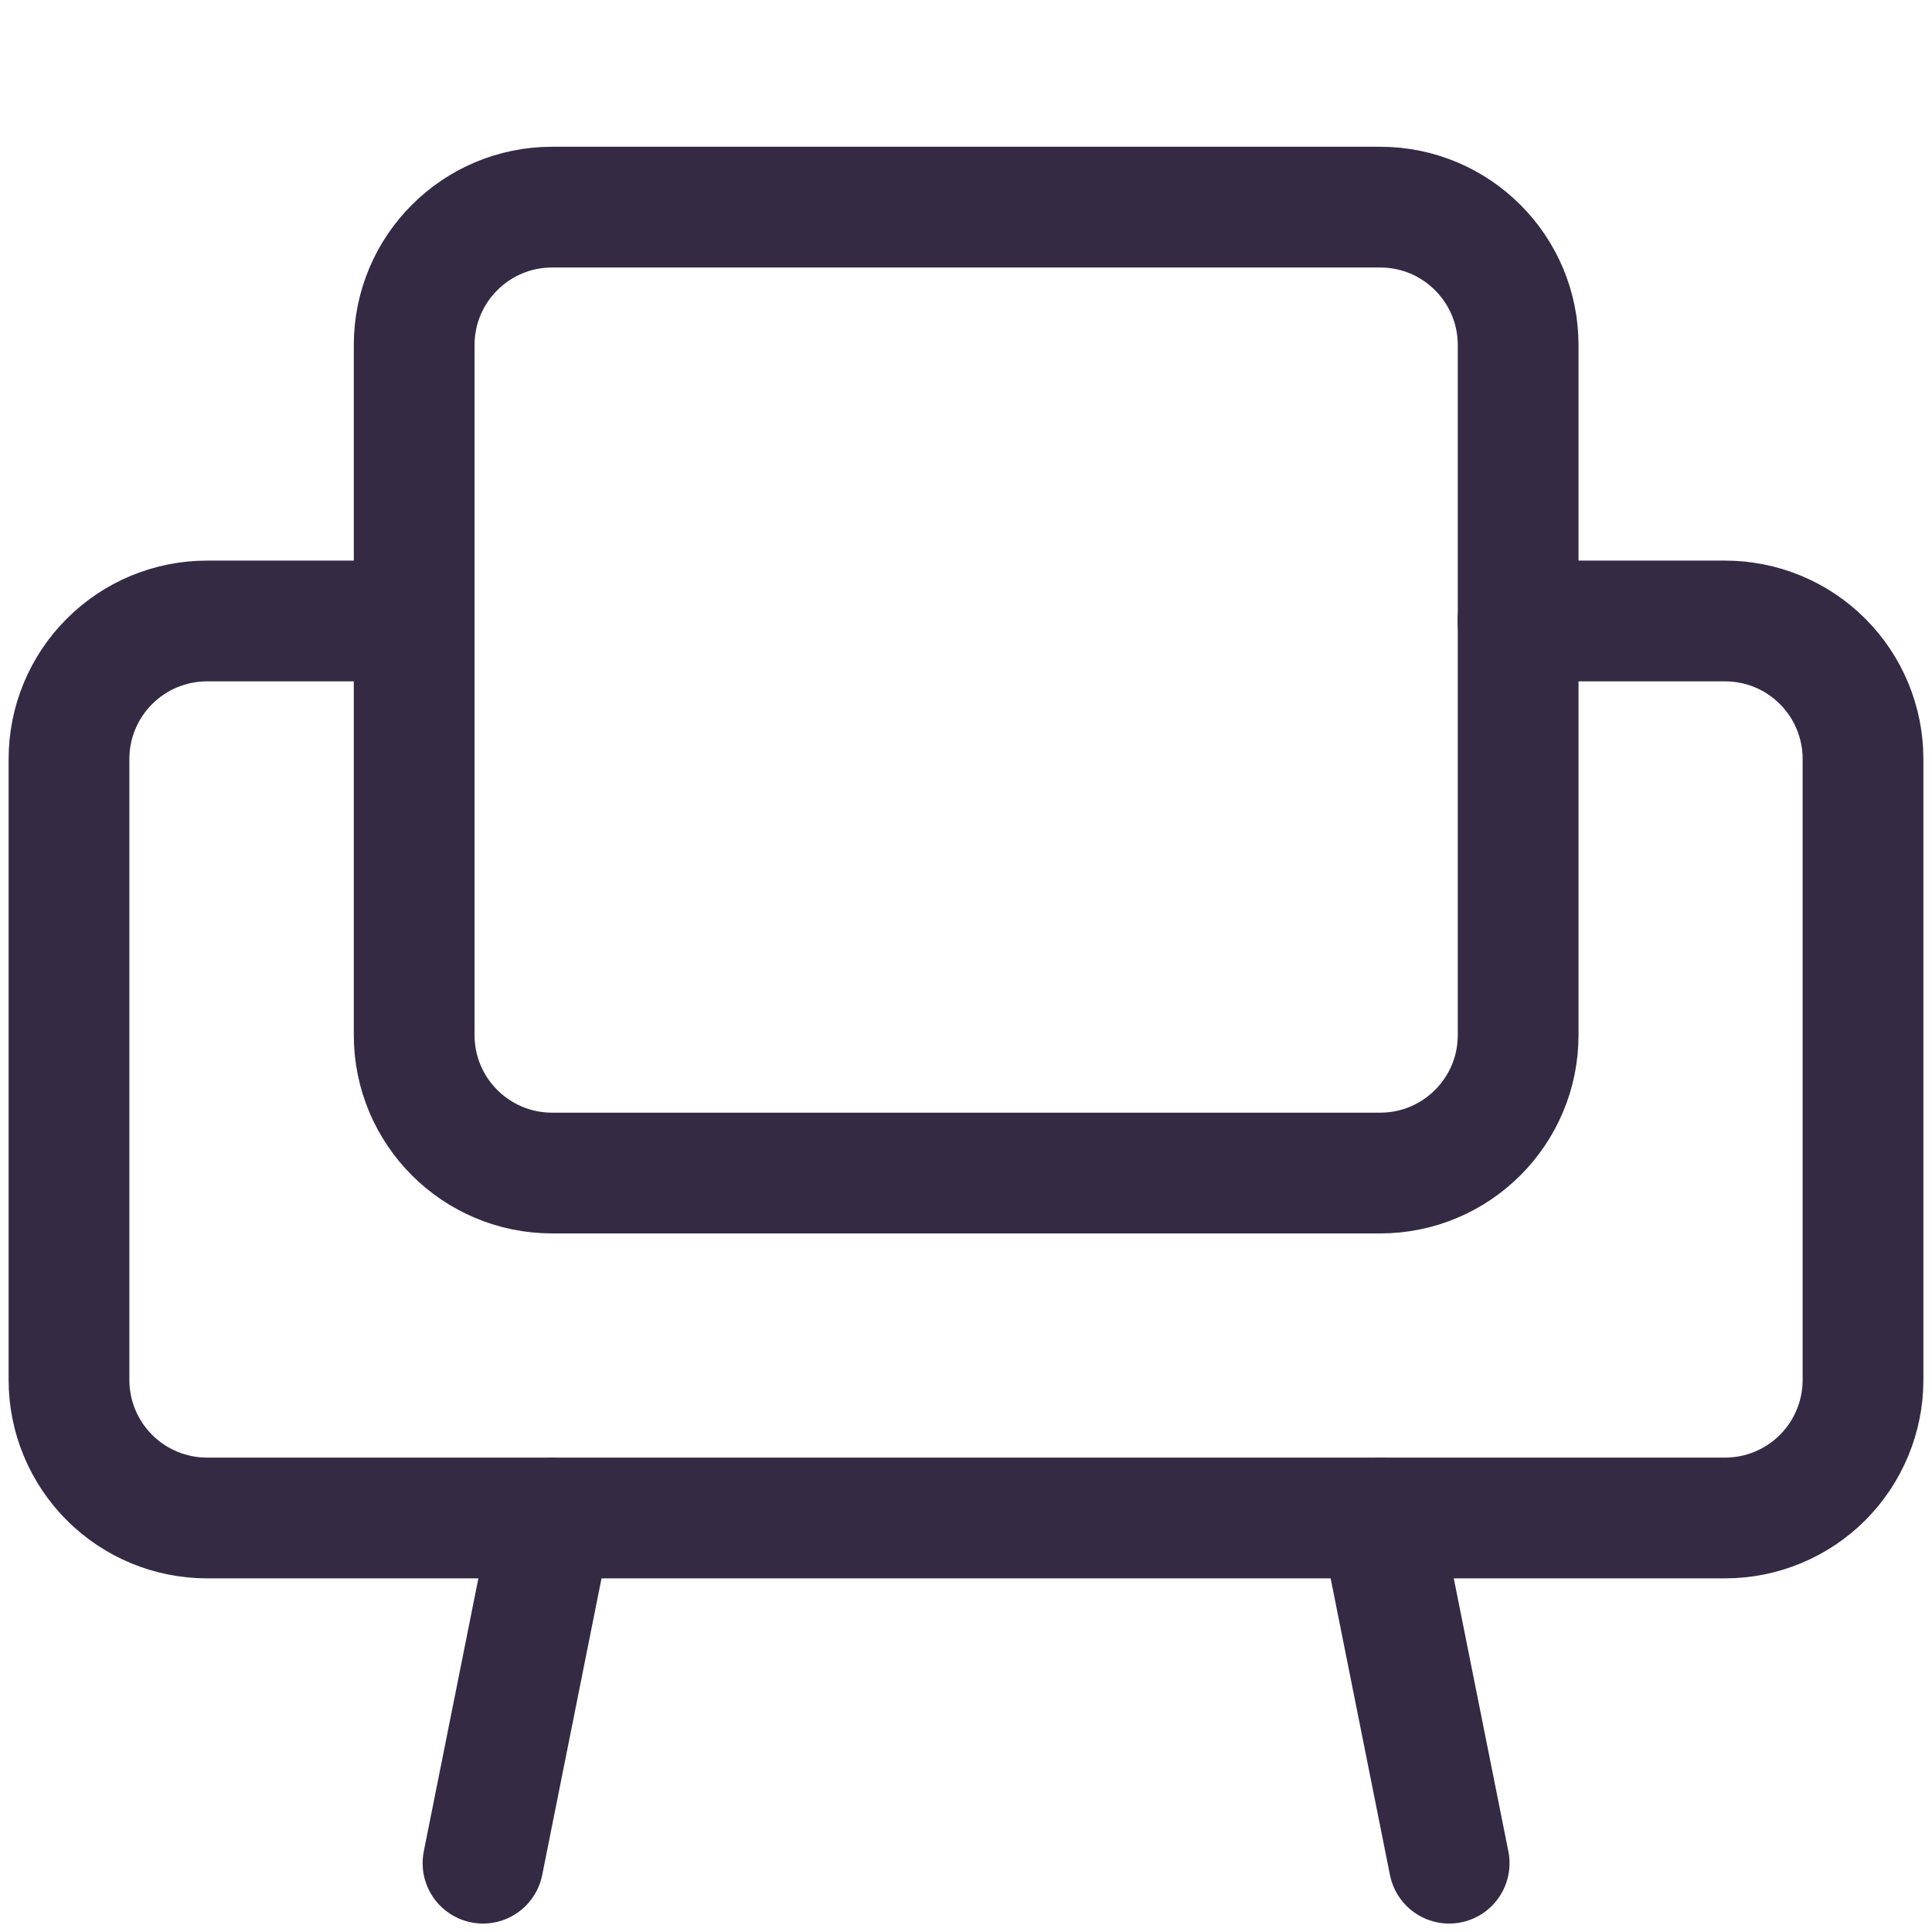
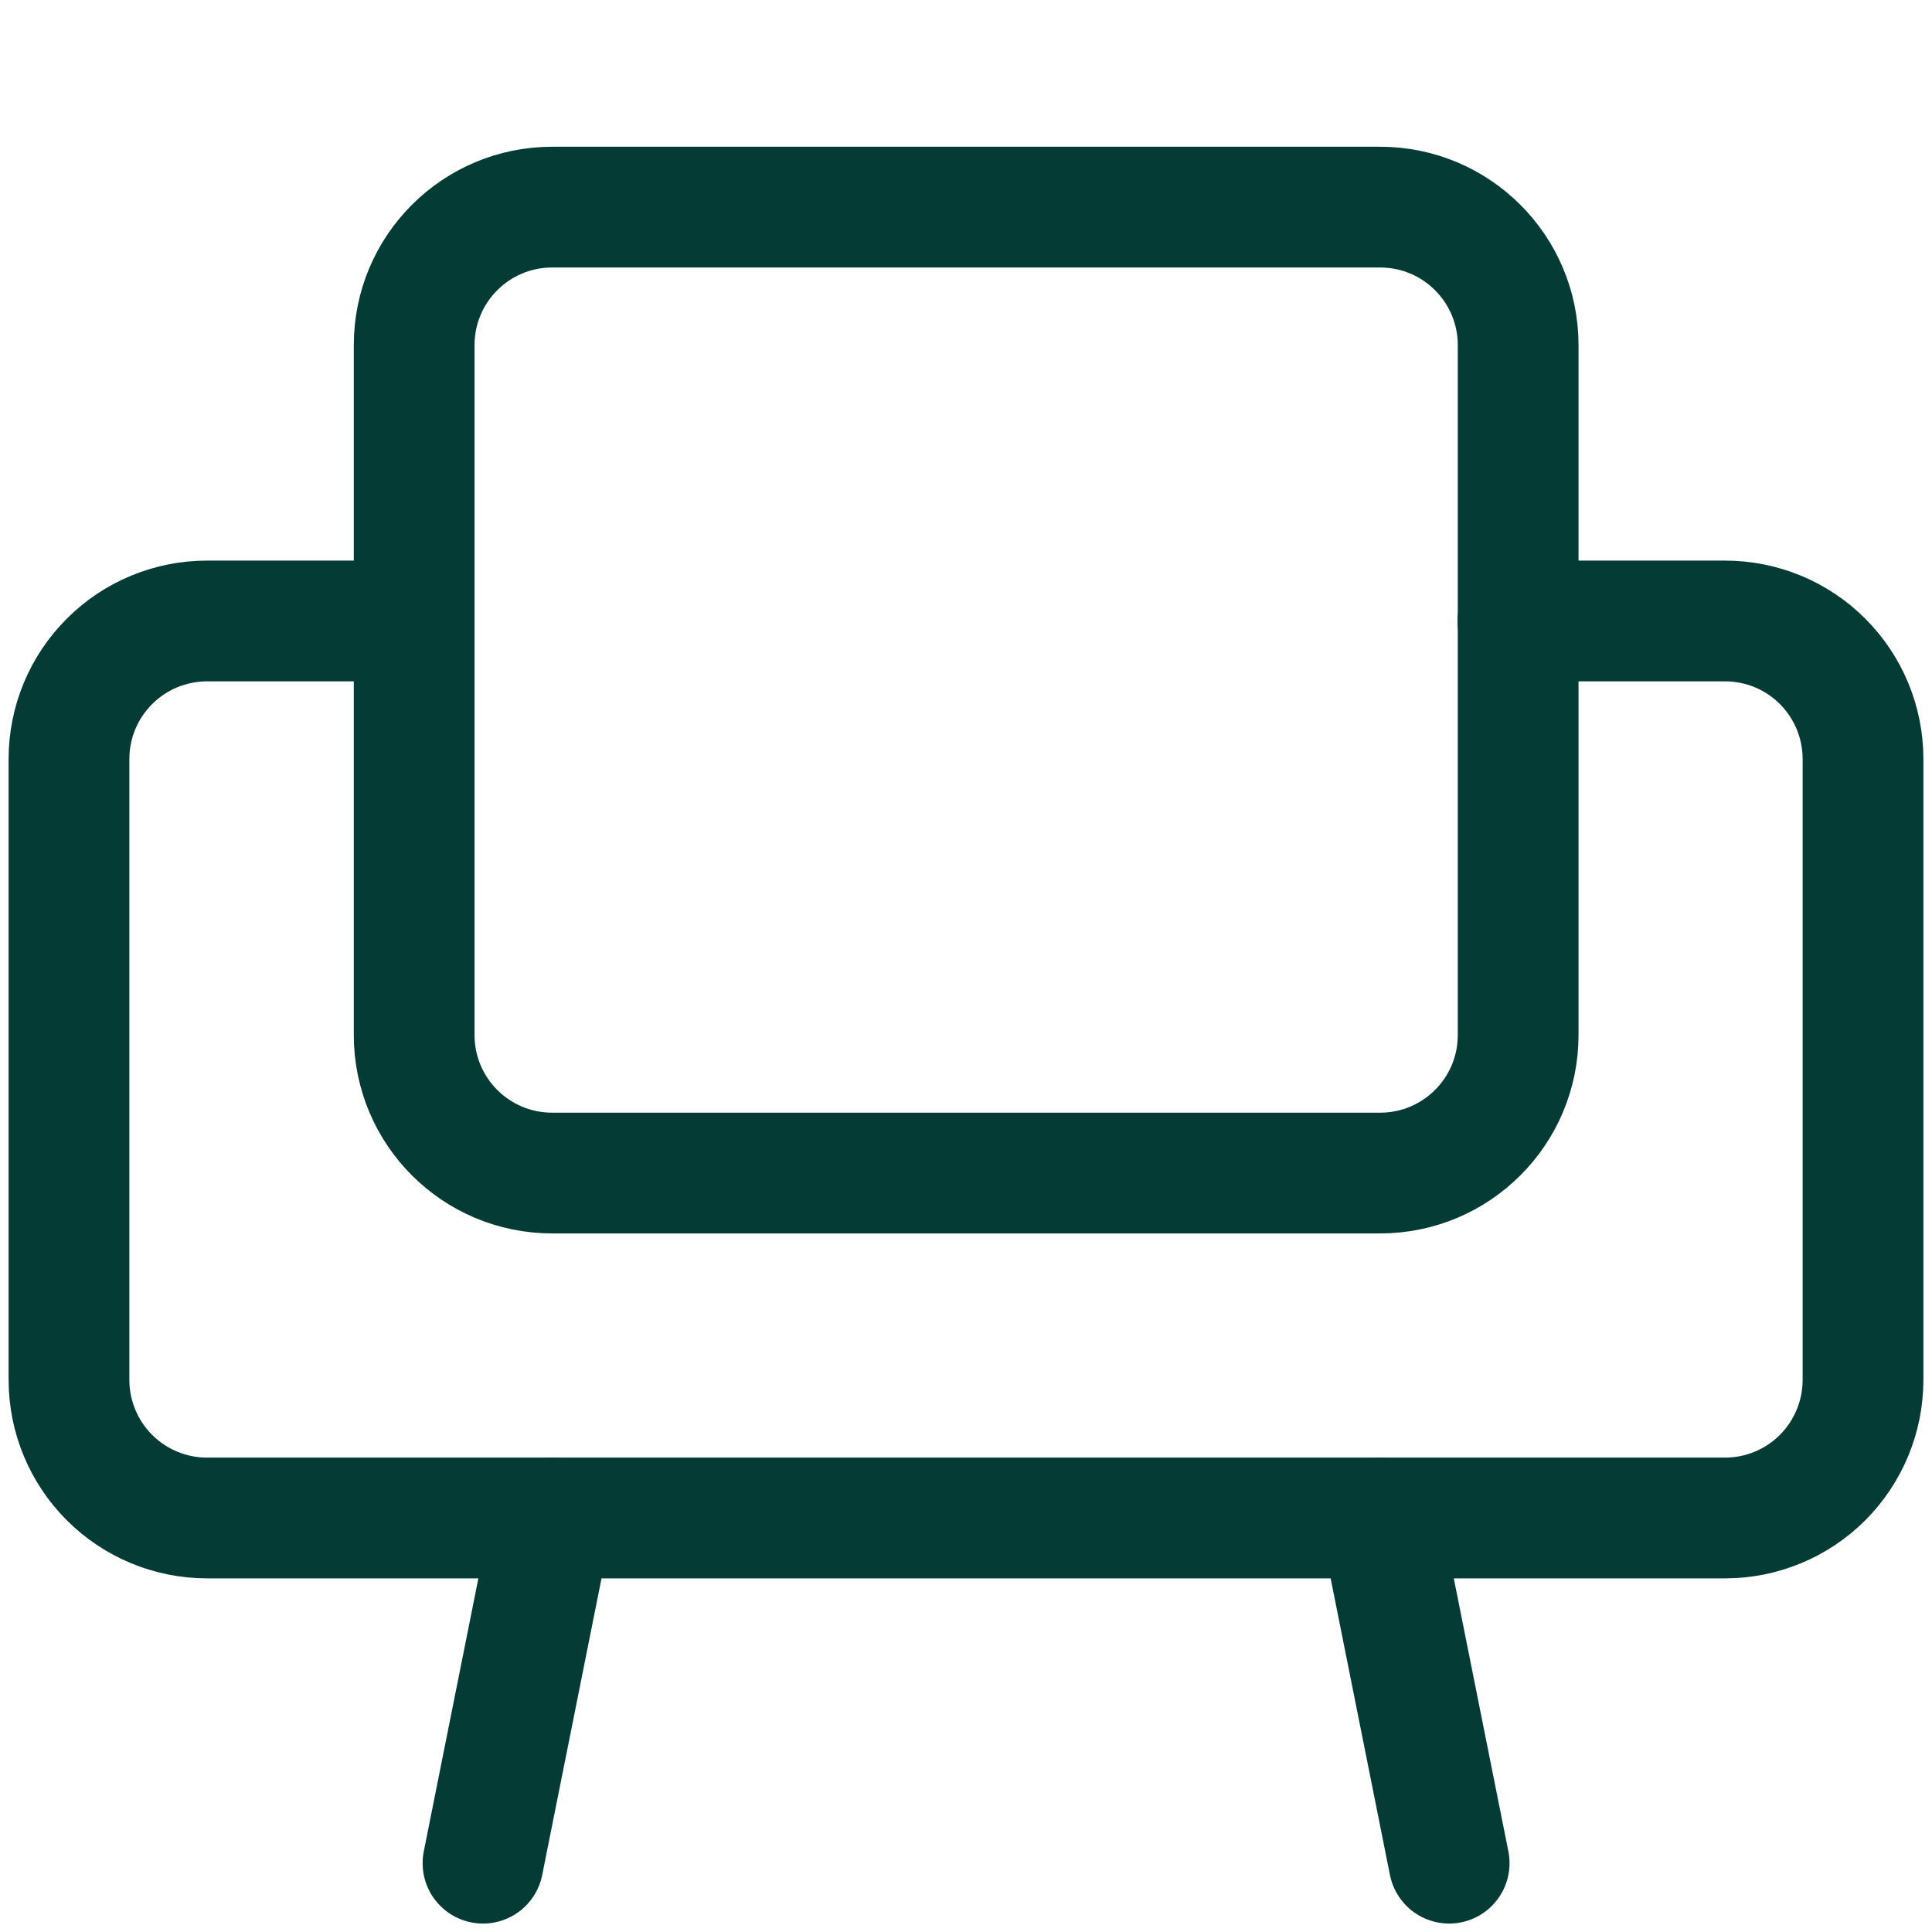
<svg xmlns="http://www.w3.org/2000/svg" width="24" height="24" viewBox="0 0 24 24" fill="none">
-   <path d="M17.145 2.573H6.859C5.912 2.573 5.145 3.34 5.145 4.287V12.858C5.145 13.805 5.912 14.572 6.859 14.572H17.145C18.091 14.572 18.859 13.805 18.859 12.858V4.287C18.859 3.34 18.091 2.573 17.145 2.573Z" stroke="#352A44" stroke-width="1.5" stroke-linecap="round" stroke-linejoin="round" />
-   <path d="M5.143 7.714H2.572C2.117 7.714 1.681 7.894 1.36 8.216C1.038 8.537 0.857 8.973 0.857 9.428V17.142C0.857 17.597 1.038 18.033 1.36 18.355C1.681 18.676 2.117 18.857 2.572 18.857H21.429C21.884 18.857 22.32 18.676 22.641 18.355C22.962 18.033 23.143 17.597 23.143 17.142V9.428C23.143 8.973 22.962 8.537 22.641 8.216C22.32 7.894 21.884 7.714 21.429 7.714H18.857" stroke="#352A44" stroke-width="1.5" stroke-linecap="round" stroke-linejoin="round" />
-   <path d="M6.857 18.859L6 23.145" stroke="#352A44" stroke-width="1.5" stroke-linecap="round" stroke-linejoin="round" />
-   <path d="M17.145 18.859L18.002 23.145" stroke="#352A44" stroke-width="1.5" stroke-linecap="round" stroke-linejoin="round" />
+   <path d="M17.145 2.573H6.859C5.912 2.573 5.145 3.34 5.145 4.287V12.858C5.145 13.805 5.912 14.572 6.859 14.572H17.145C18.091 14.572 18.859 13.805 18.859 12.858V4.287C18.859 3.34 18.091 2.573 17.145 2.573Z" stroke="#043B35" stroke-width="1.5" stroke-linecap="round" stroke-linejoin="round" />
+   <path d="M5.143 7.714H2.572C2.117 7.714 1.681 7.894 1.36 8.216C1.038 8.537 0.857 8.973 0.857 9.428V17.142C0.857 17.597 1.038 18.033 1.36 18.355C1.681 18.676 2.117 18.857 2.572 18.857H21.429C21.884 18.857 22.32 18.676 22.641 18.355C22.962 18.033 23.143 17.597 23.143 17.142V9.428C23.143 8.973 22.962 8.537 22.641 8.216C22.32 7.894 21.884 7.714 21.429 7.714H18.857" stroke="#043B35" stroke-width="1.5" stroke-linecap="round" stroke-linejoin="round" />
+   <path d="M6.857 18.859L6 23.145" stroke="#043B35" stroke-width="1.5" stroke-linecap="round" stroke-linejoin="round" />
+   <path d="M17.145 18.859L18.002 23.145" stroke="#043B35" stroke-width="1.5" stroke-linecap="round" stroke-linejoin="round" />
</svg>
